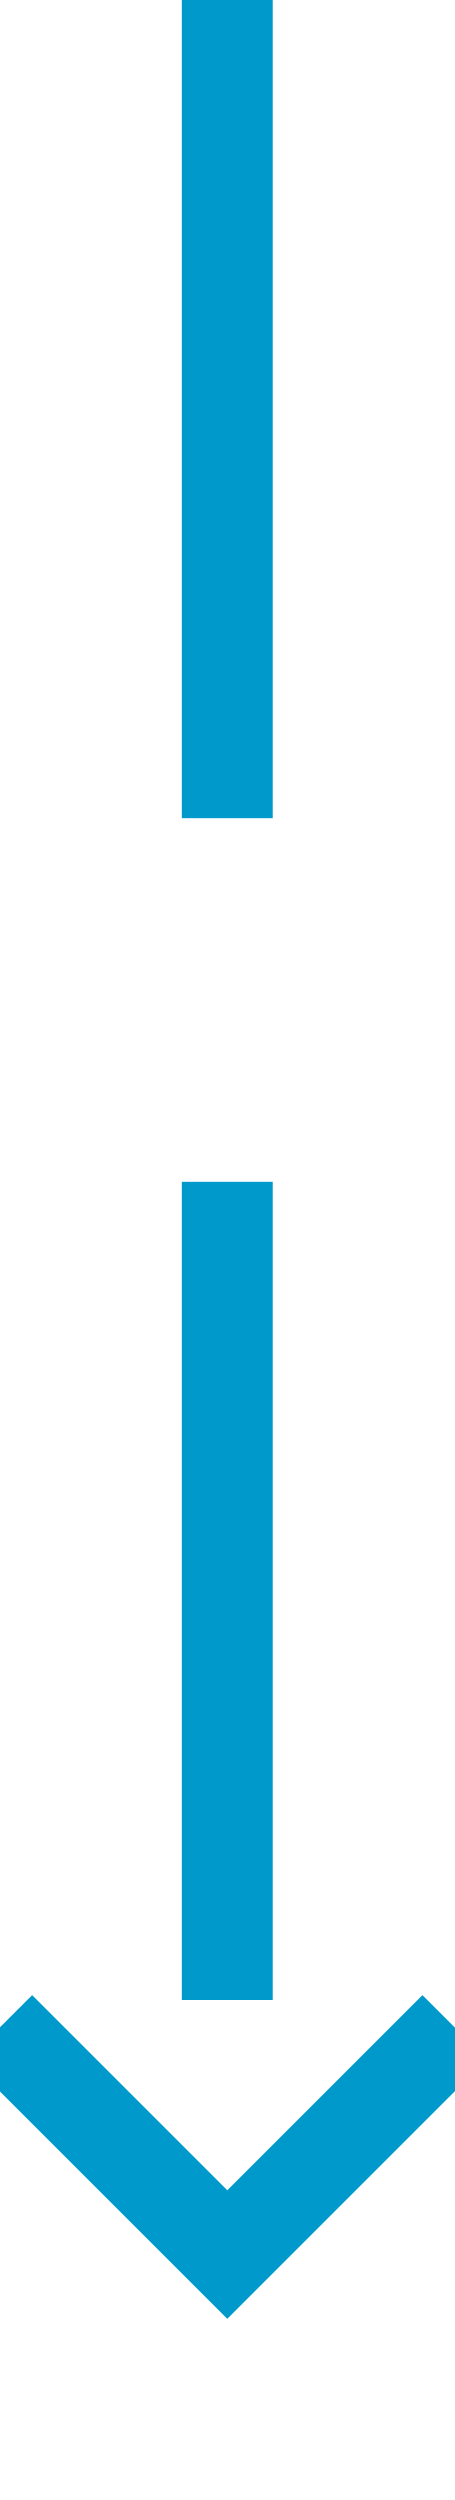
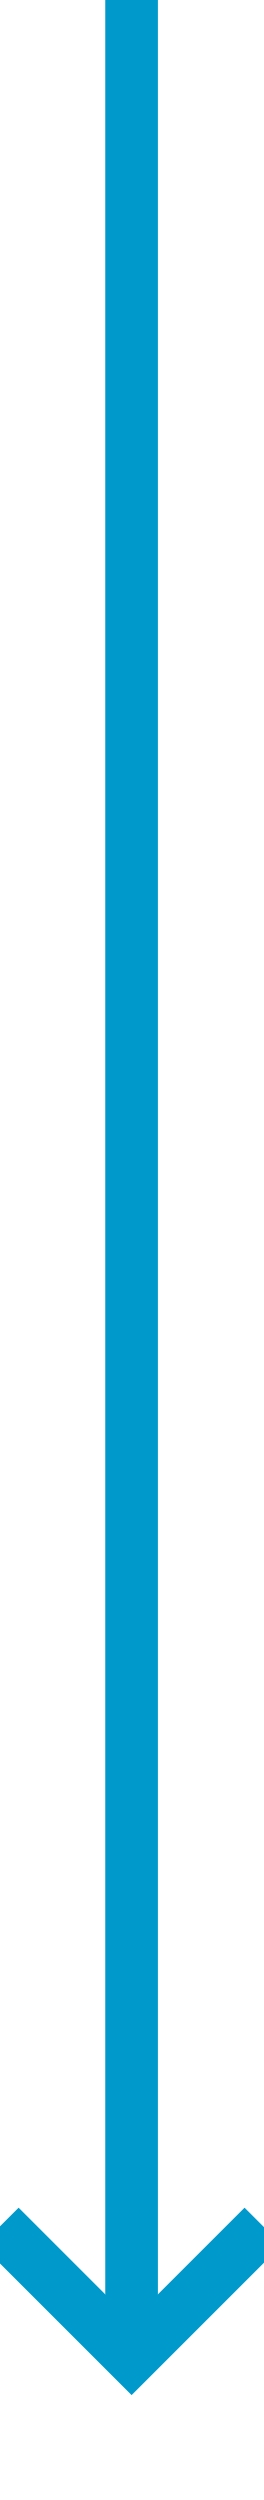
- <svg xmlns="http://www.w3.org/2000/svg" version="1.1" width="10px" height="55px" preserveAspectRatio="xMidYMin meet" viewBox="481 470  8 55">
-   <path d="M 485 470  L 485 519  " stroke-width="2" stroke-dasharray="18,8" stroke="#0099cc" fill="none" />
-   <path d="M 489.293 513.893  L 485 518.186  L 480.707 513.893  L 479.293 515.307  L 484.293 520.307  L 485 521.014  L 485.707 520.307  L 490.707 515.307  L 489.293 513.893  Z " fill-rule="nonzero" fill="#0099cc" stroke="none" />
+ <svg xmlns="http://www.w3.org/2000/svg" version="1.1" width="10px" height="95px" preserveAspectRatio="xMidYMin meet" viewBox="745 330  8 95">
+   <path d="M 749 330  L 749 419  " stroke-width="2" stroke="#0099cc" fill="none" />
+   <path d="M 753.293 413.893  L 749 418.186  L 744.707 413.893  L 743.293 415.307  L 748.293 420.307  L 749 421.014  L 749.707 420.307  L 754.707 415.307  L 753.293 413.893  Z " fill-rule="nonzero" fill="#0099cc" stroke="none" />
</svg>
